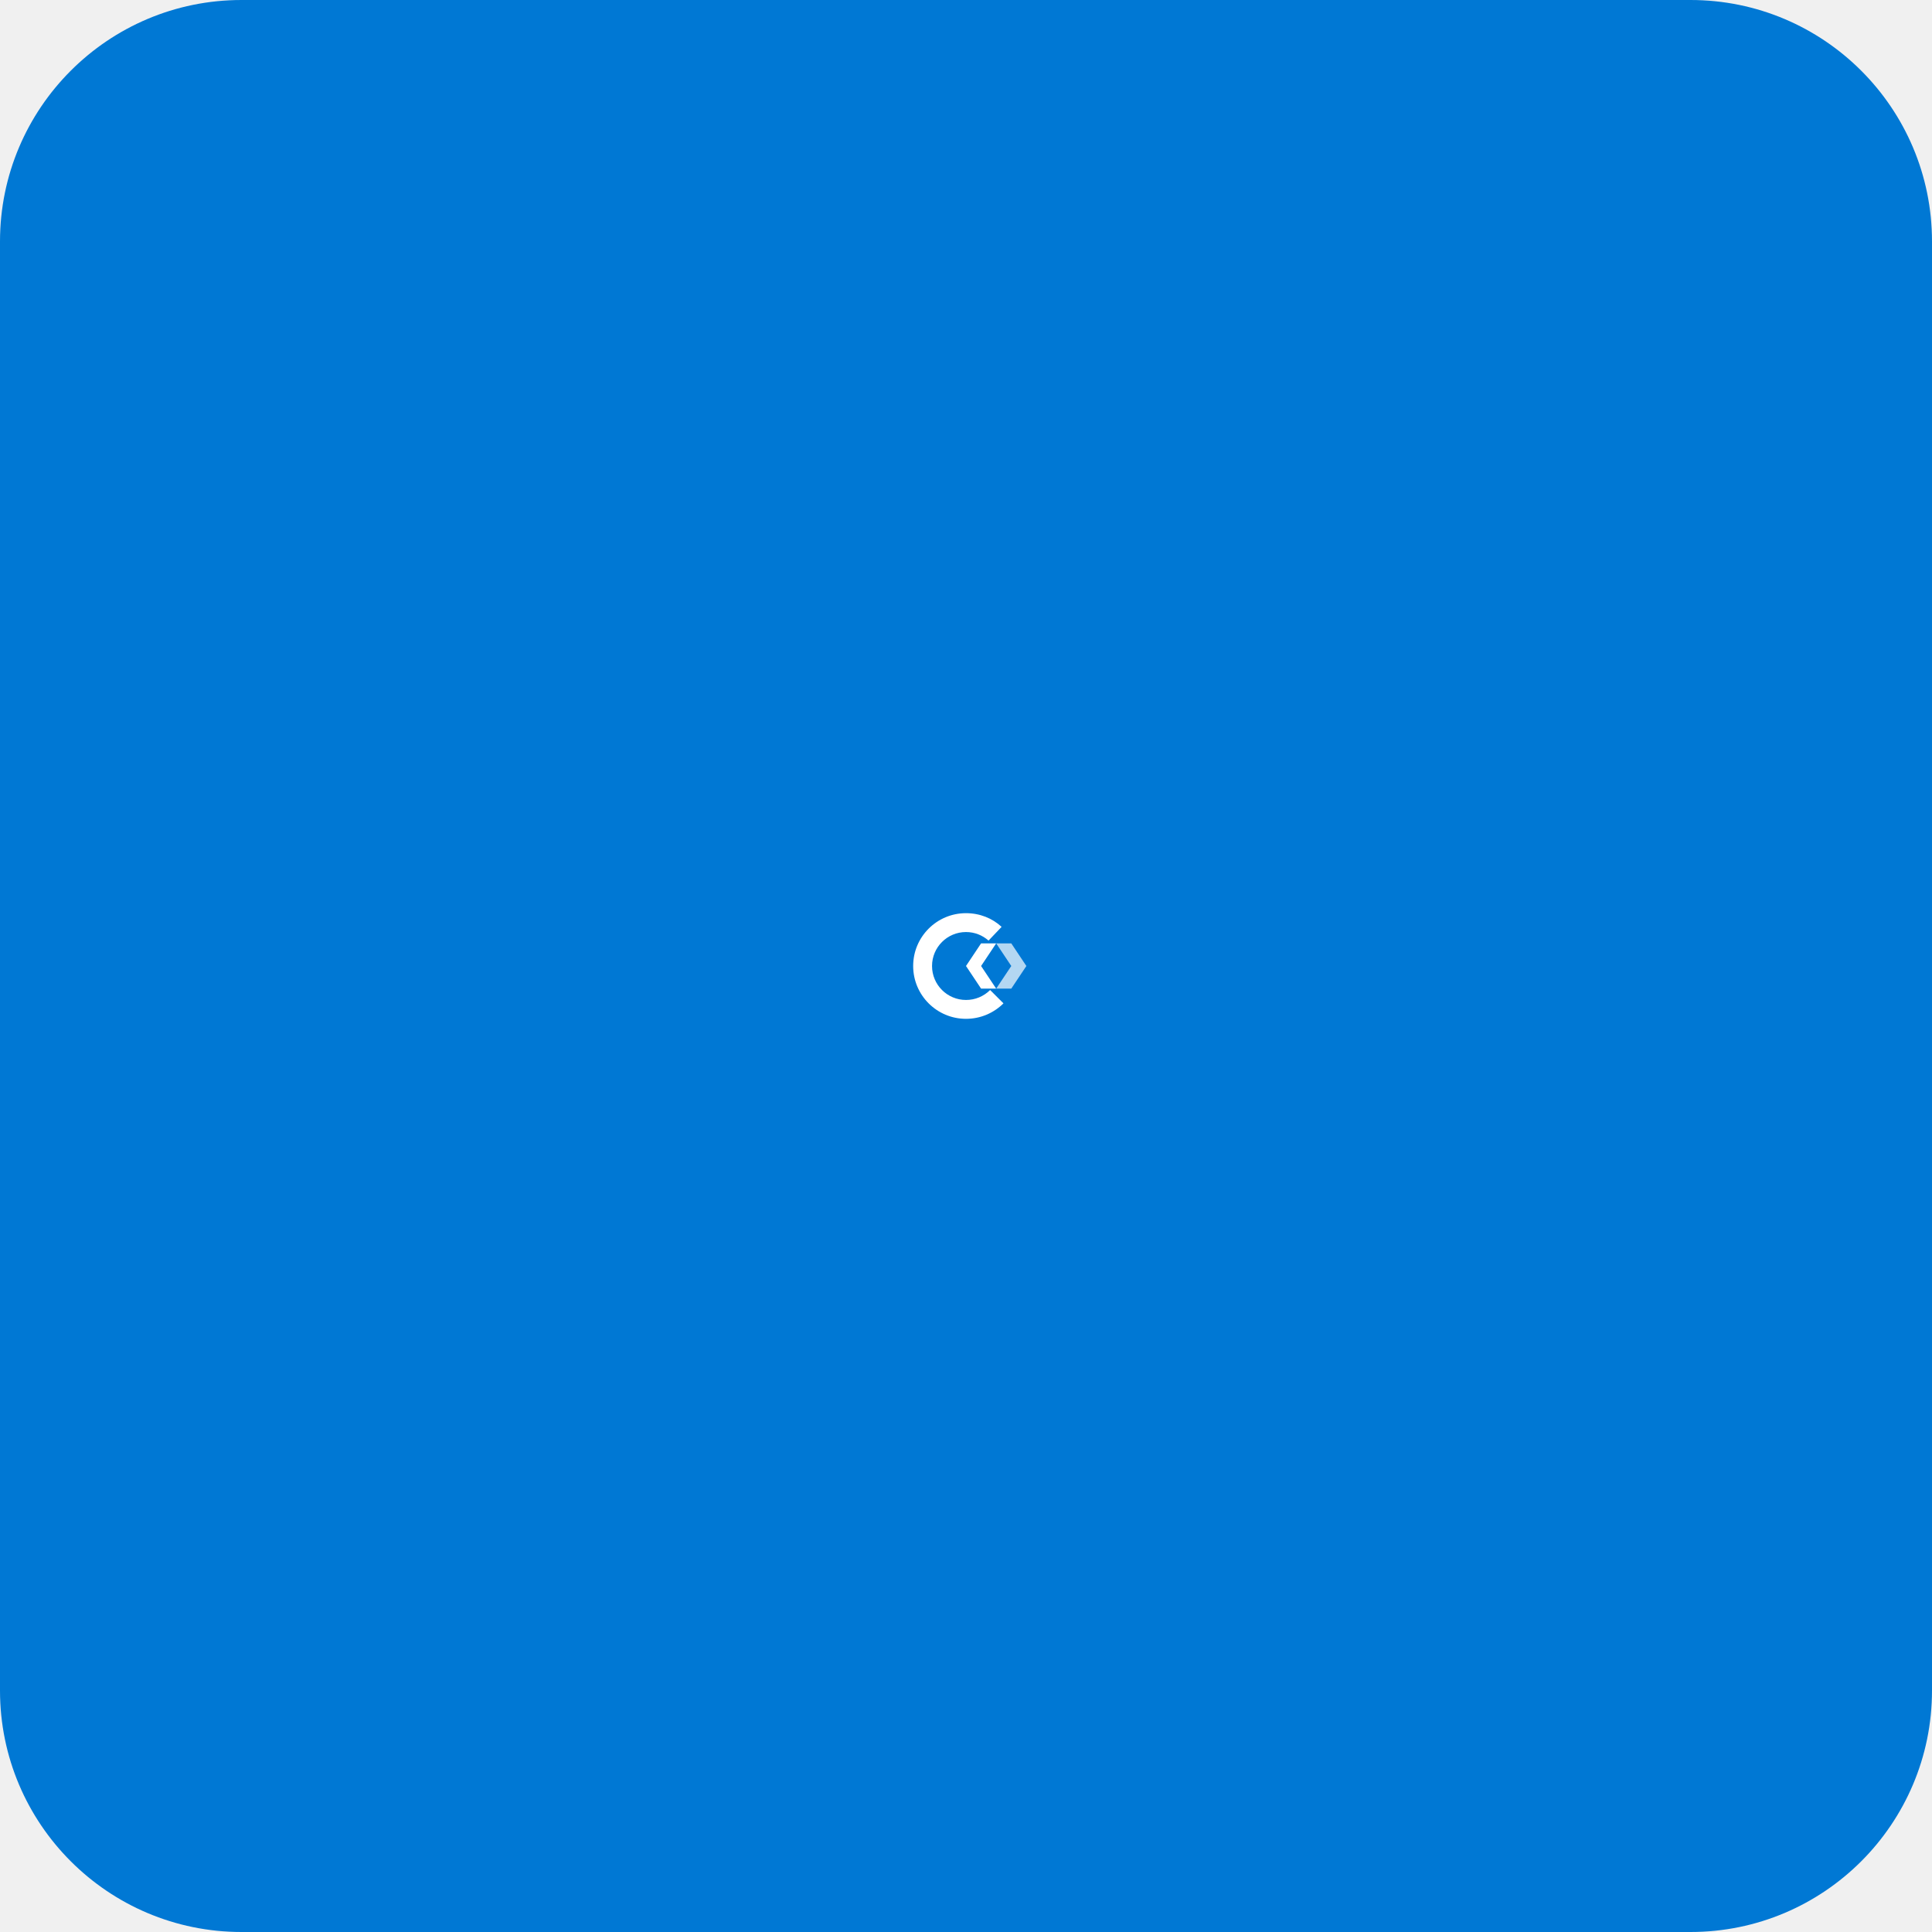
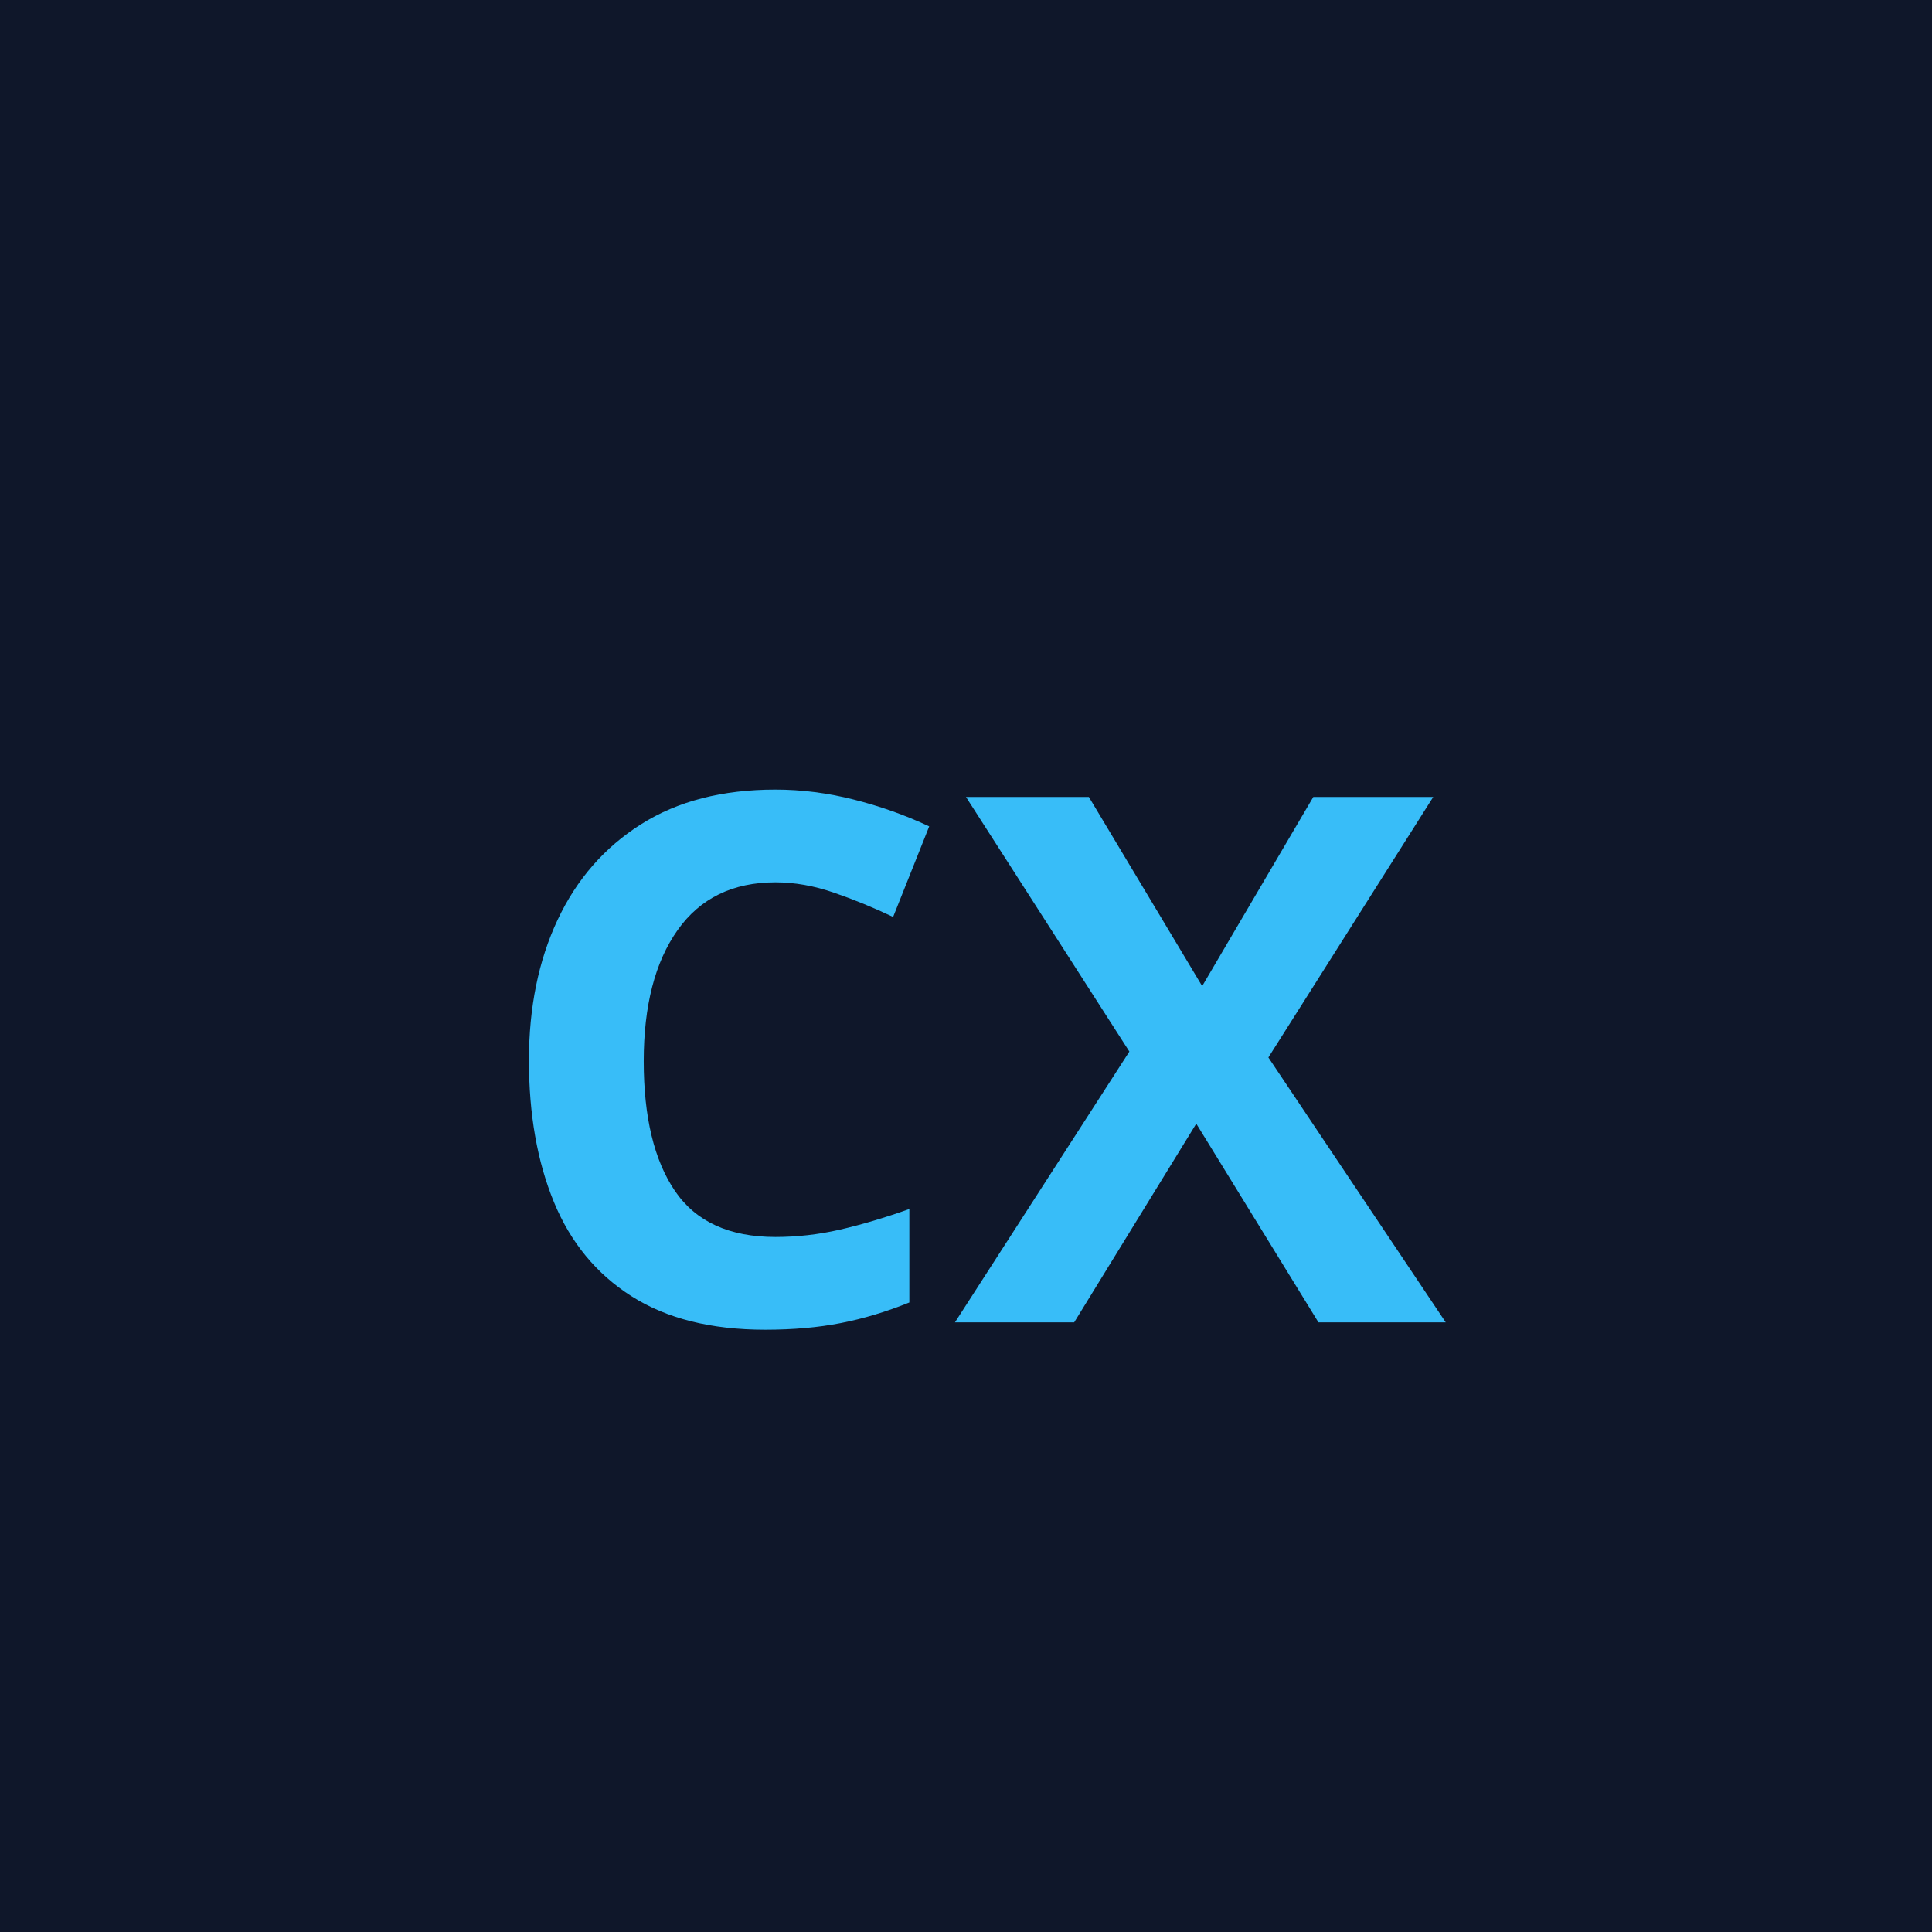
<svg xmlns="http://www.w3.org/2000/svg" viewBox="0 0 512 512" width="512" height="512">
-   <rect width="512" height="512" fill="#0078d4" rx="64" />
-   <g transform="translate(240, 240) scale(1)">
-     <path d="M16 2C8.268 2 2 8.268 2 16s6.268 14 14 14c3.866 0 7.389-1.568 9.928-4.1l-3.535-3.536A9.002 9.002 0 0116 25c-4.97 0-9-4.03-9-9s4.03-9 9-9c2.29 0 4.38.857 5.971 2.268l3.464-3.639C22.993 3.352 19.66 2 16 2z" fill="white" />
-     <path d="M20 10l-4 6 4 6h4l-4-6 4-6h-4z" fill="white" />
-     <path d="M24 10l4 6-4 6h4l4-6-4-6h-4z" fill="white" opacity="0.7" />
-   </g>
+   <rect width="512" height="512" fill="#0f172a" />
+   <text x="50%" y="55%" font-family="'Segoe UI', system-ui, sans-serif" dominant-baseline="middle" text-anchor="middle" font-size="195" font-weight="700" fill="#38bdf8">CX</text>
</svg>
